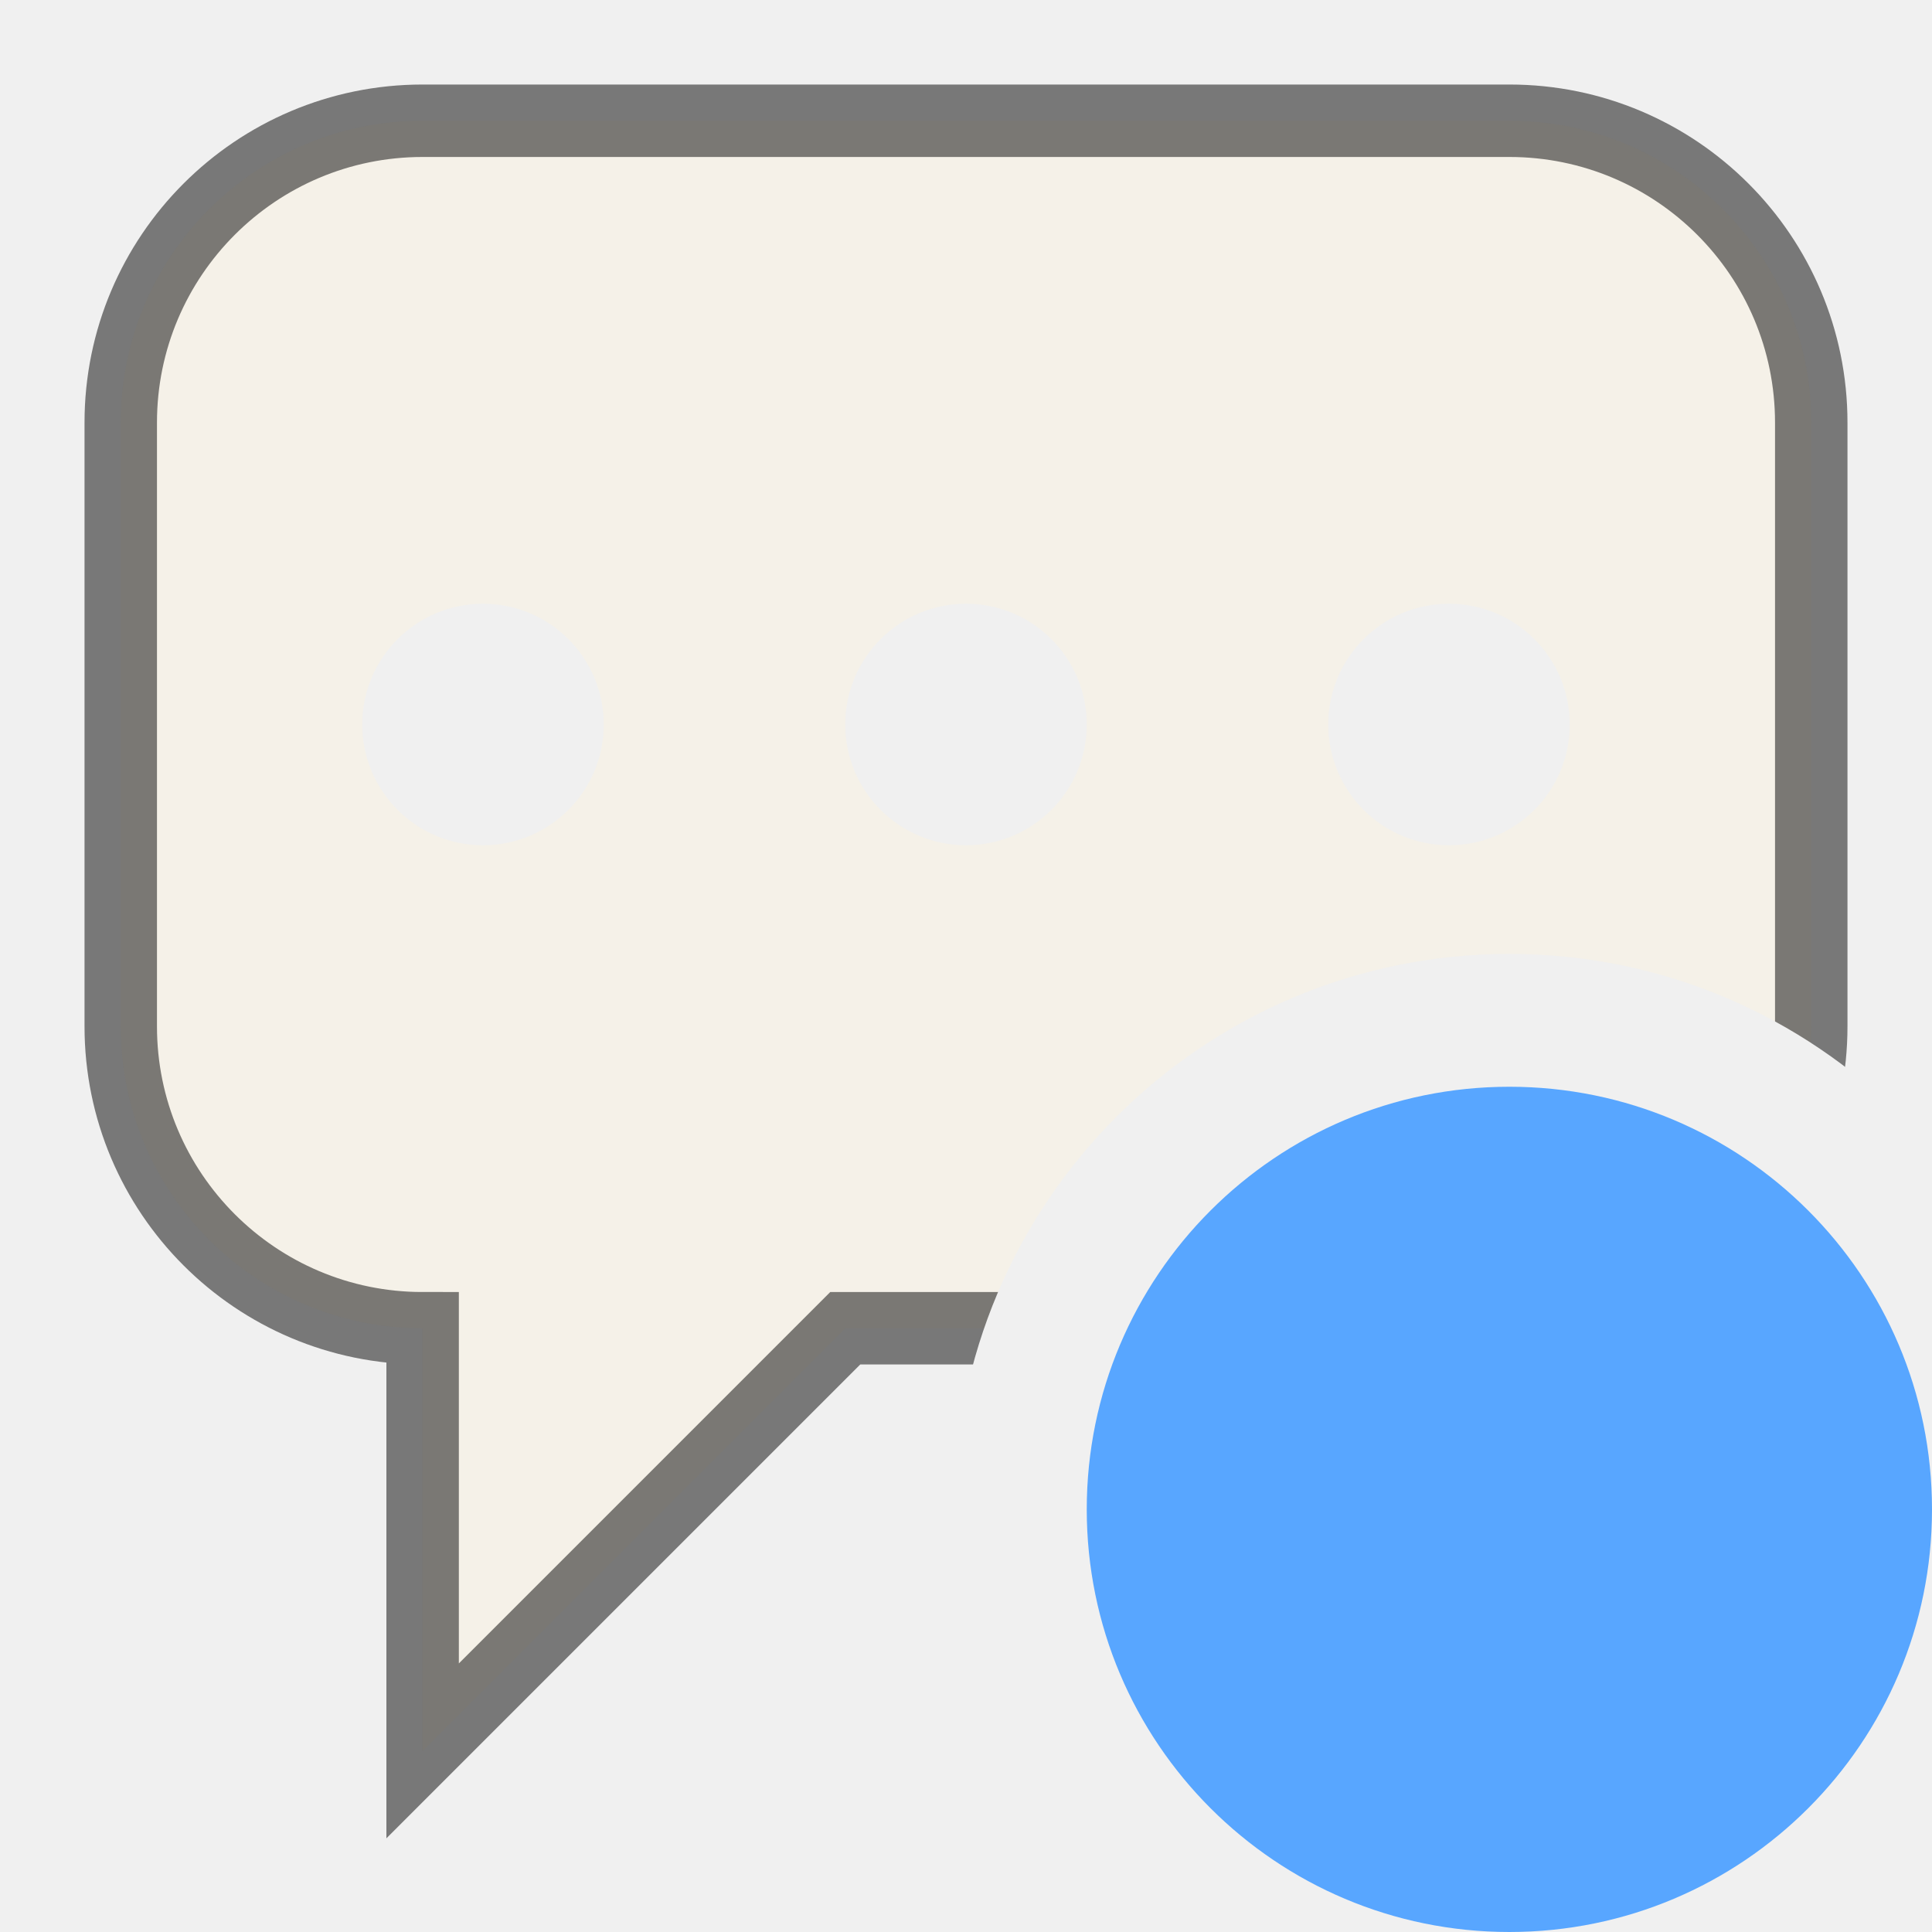
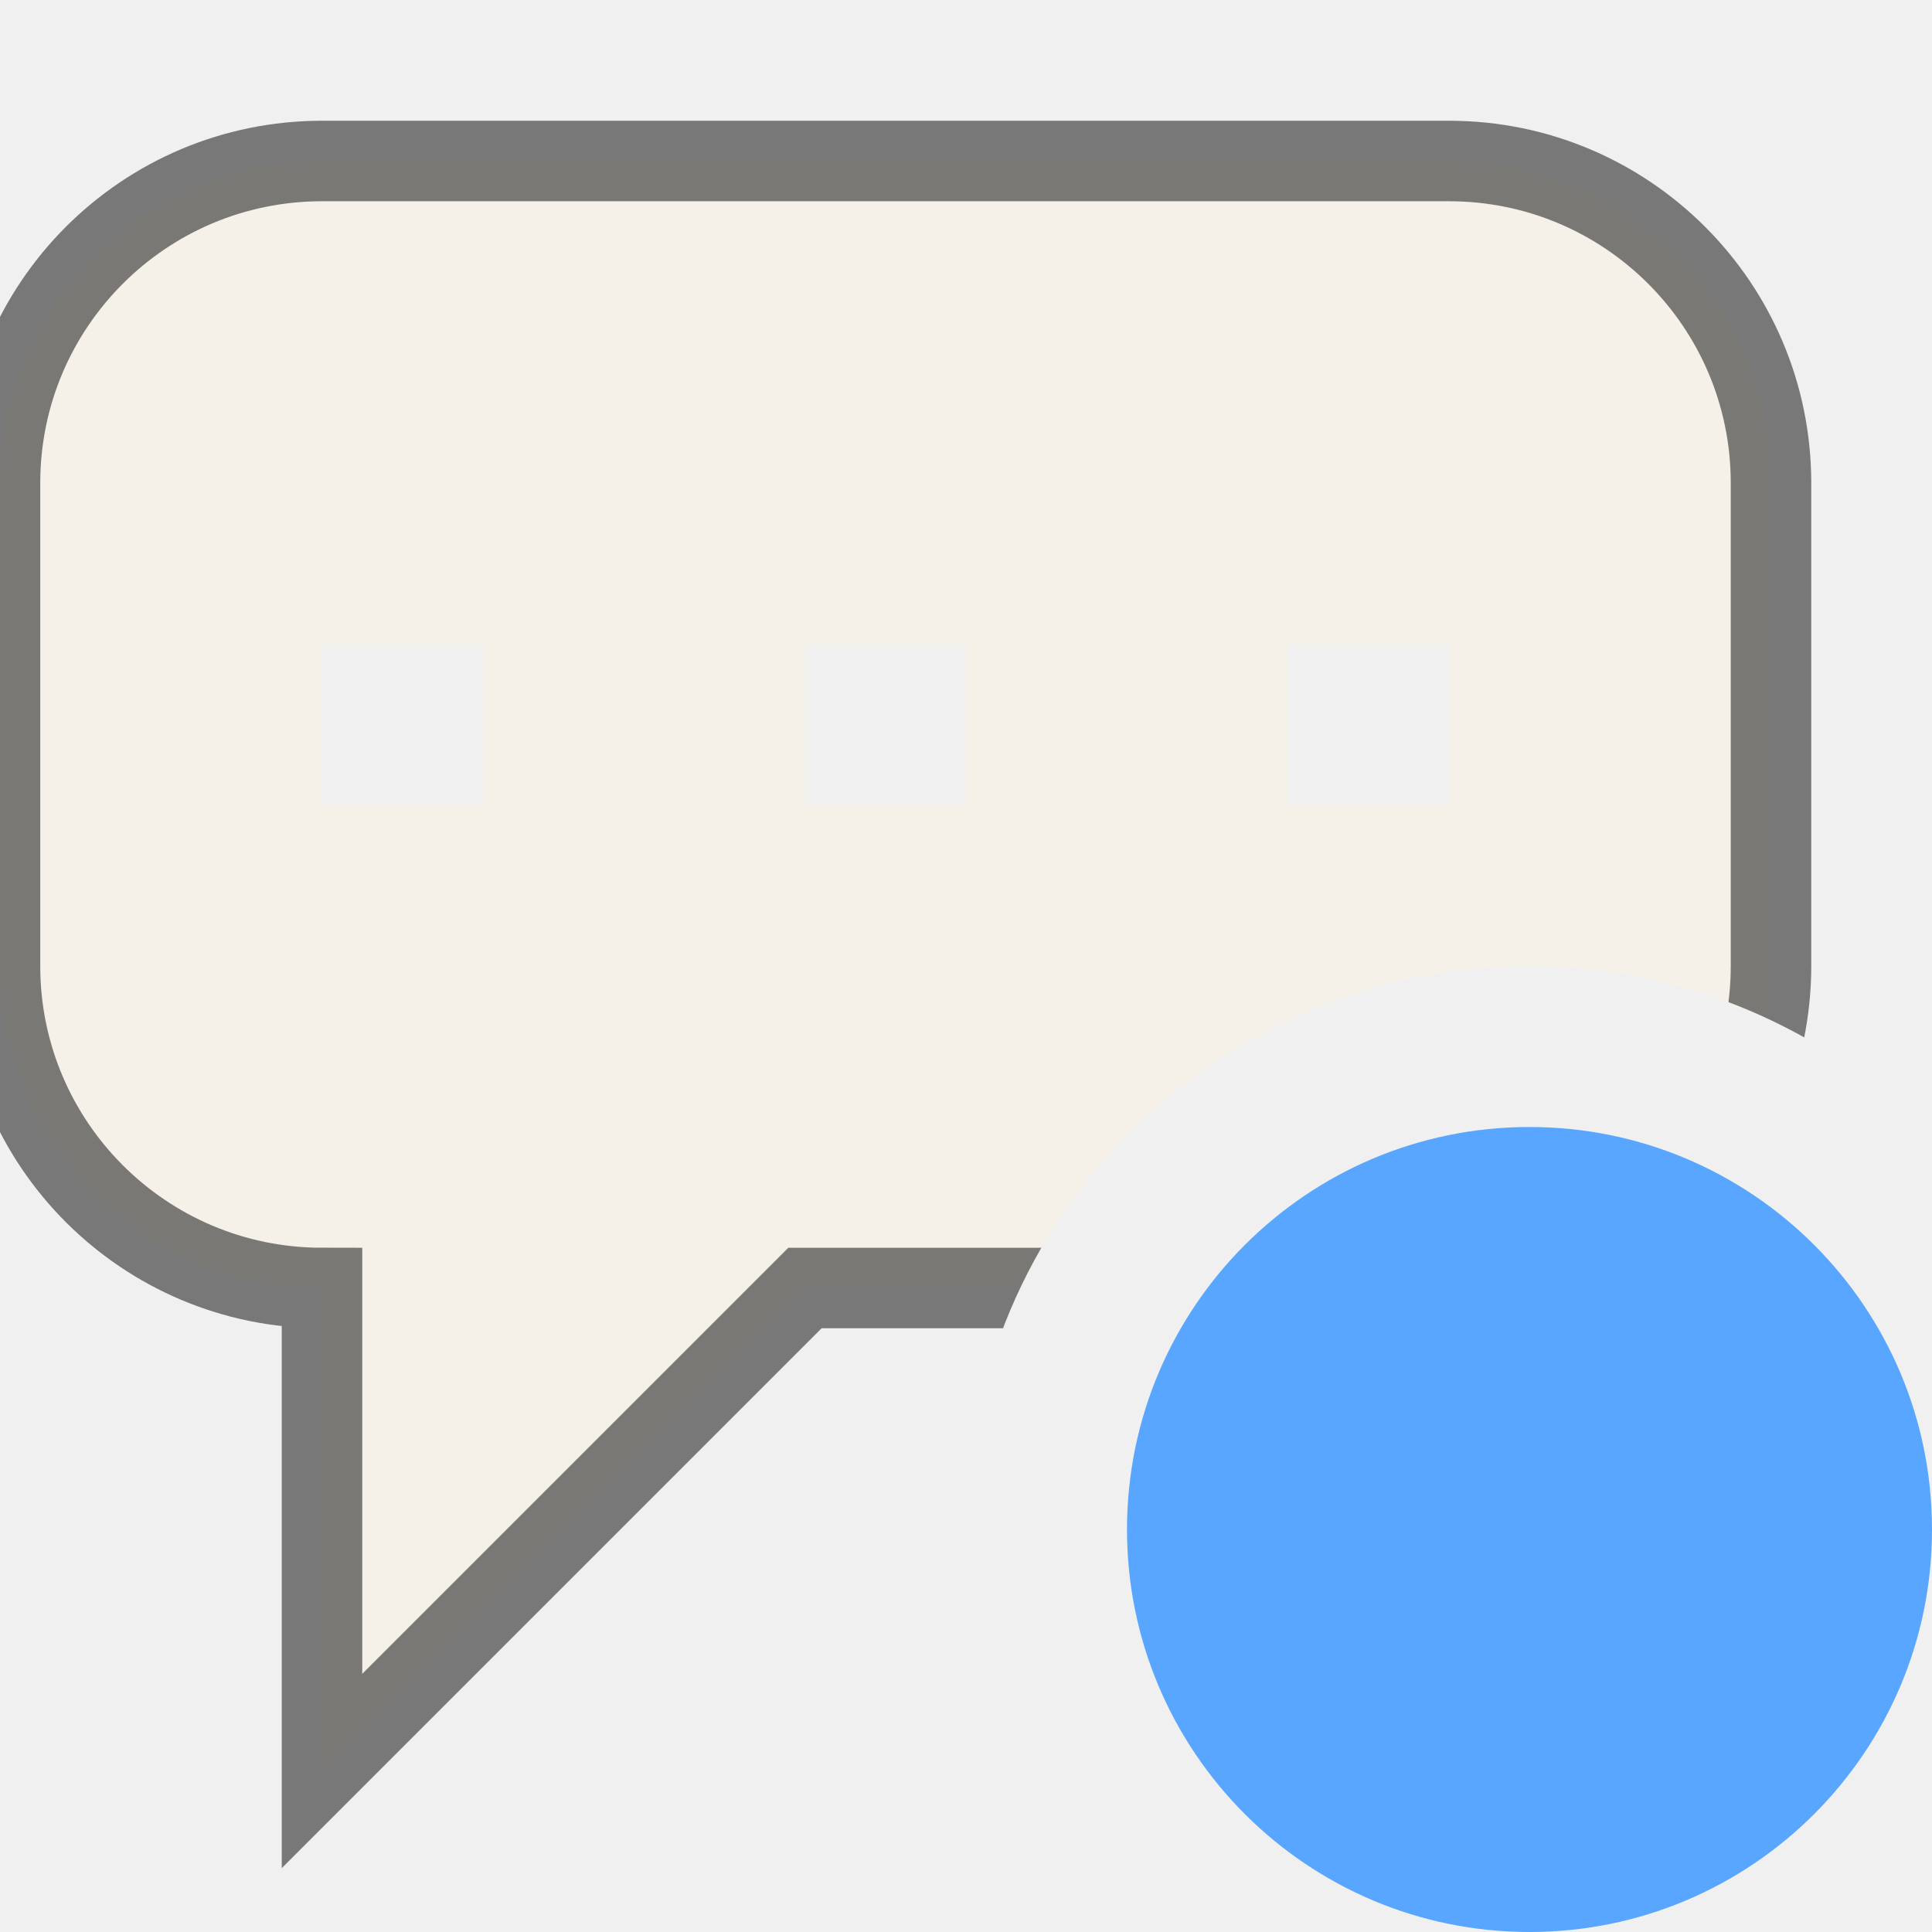
- <svg xmlns="http://www.w3.org/2000/svg" width="16" height="16" viewBox="0 0 16 16">
+ <svg xmlns="http://www.w3.org/2000/svg" width="12" height="12" viewBox="0 0 12 12">
  <defs>
    <mask id="cut">
-       <rect width="16" height="16" fill="#fff" />
-       <rect x="3" y="5" width="2" height="2" rx="1" fill="#000" />
-       <rect x="7" y="5" width="2" height="2" rx="1" fill="#000" />
-       <rect x="11" y="5" width="2" height="2" rx="1" fill="#000" />
-       <circle cx="12.5" cy="12.5" r="4.6" fill="#000" />
+       <rect width="12" height="12" fill="#fff" />
+       <rect x="2" y="4" width="1" height="1" fill="#000" />
+       <rect x="5" y="4" width="1" height="1" fill="#000" />
+       <rect x="8" y="4" width="1" height="1" fill="#000" />
+       <circle cx="9.5" cy="9.5" r="3.5" fill="#000" />
    </mask>
  </defs>
-   <path d="M3.5 1h9A2.5 2.5 0 0 1 15 3.5v5a2.5 2.5 0 0 1-2.5 2.5H7l-3.5 3.5V11A2.5 2.5 0 0 1 1 8.5v-5A2.5 2.5 0 0 1 3.5 1z" fill="#f5f1e8" stroke="#000" stroke-opacity=".5" stroke-width=".6" mask="url(#cut)" />
-   <circle cx="12.5" cy="12.5" r="3.5" fill="#58a6ff" />
+   <path d="M2 1h7a2 2 0 0 1 2 2v3a2 2 0 0 1-2 2H5l-3 3V8a2 2 0 0 1-2-2V3a2 2 0 0 1 2-2z" fill="#f5f1e8" stroke="#000" stroke-opacity=".5" stroke-width=".5" mask="url(#cut)" />
+   <circle cx="9.5" cy="9.5" r="2.5" fill="#58a6ff" />
</svg>
